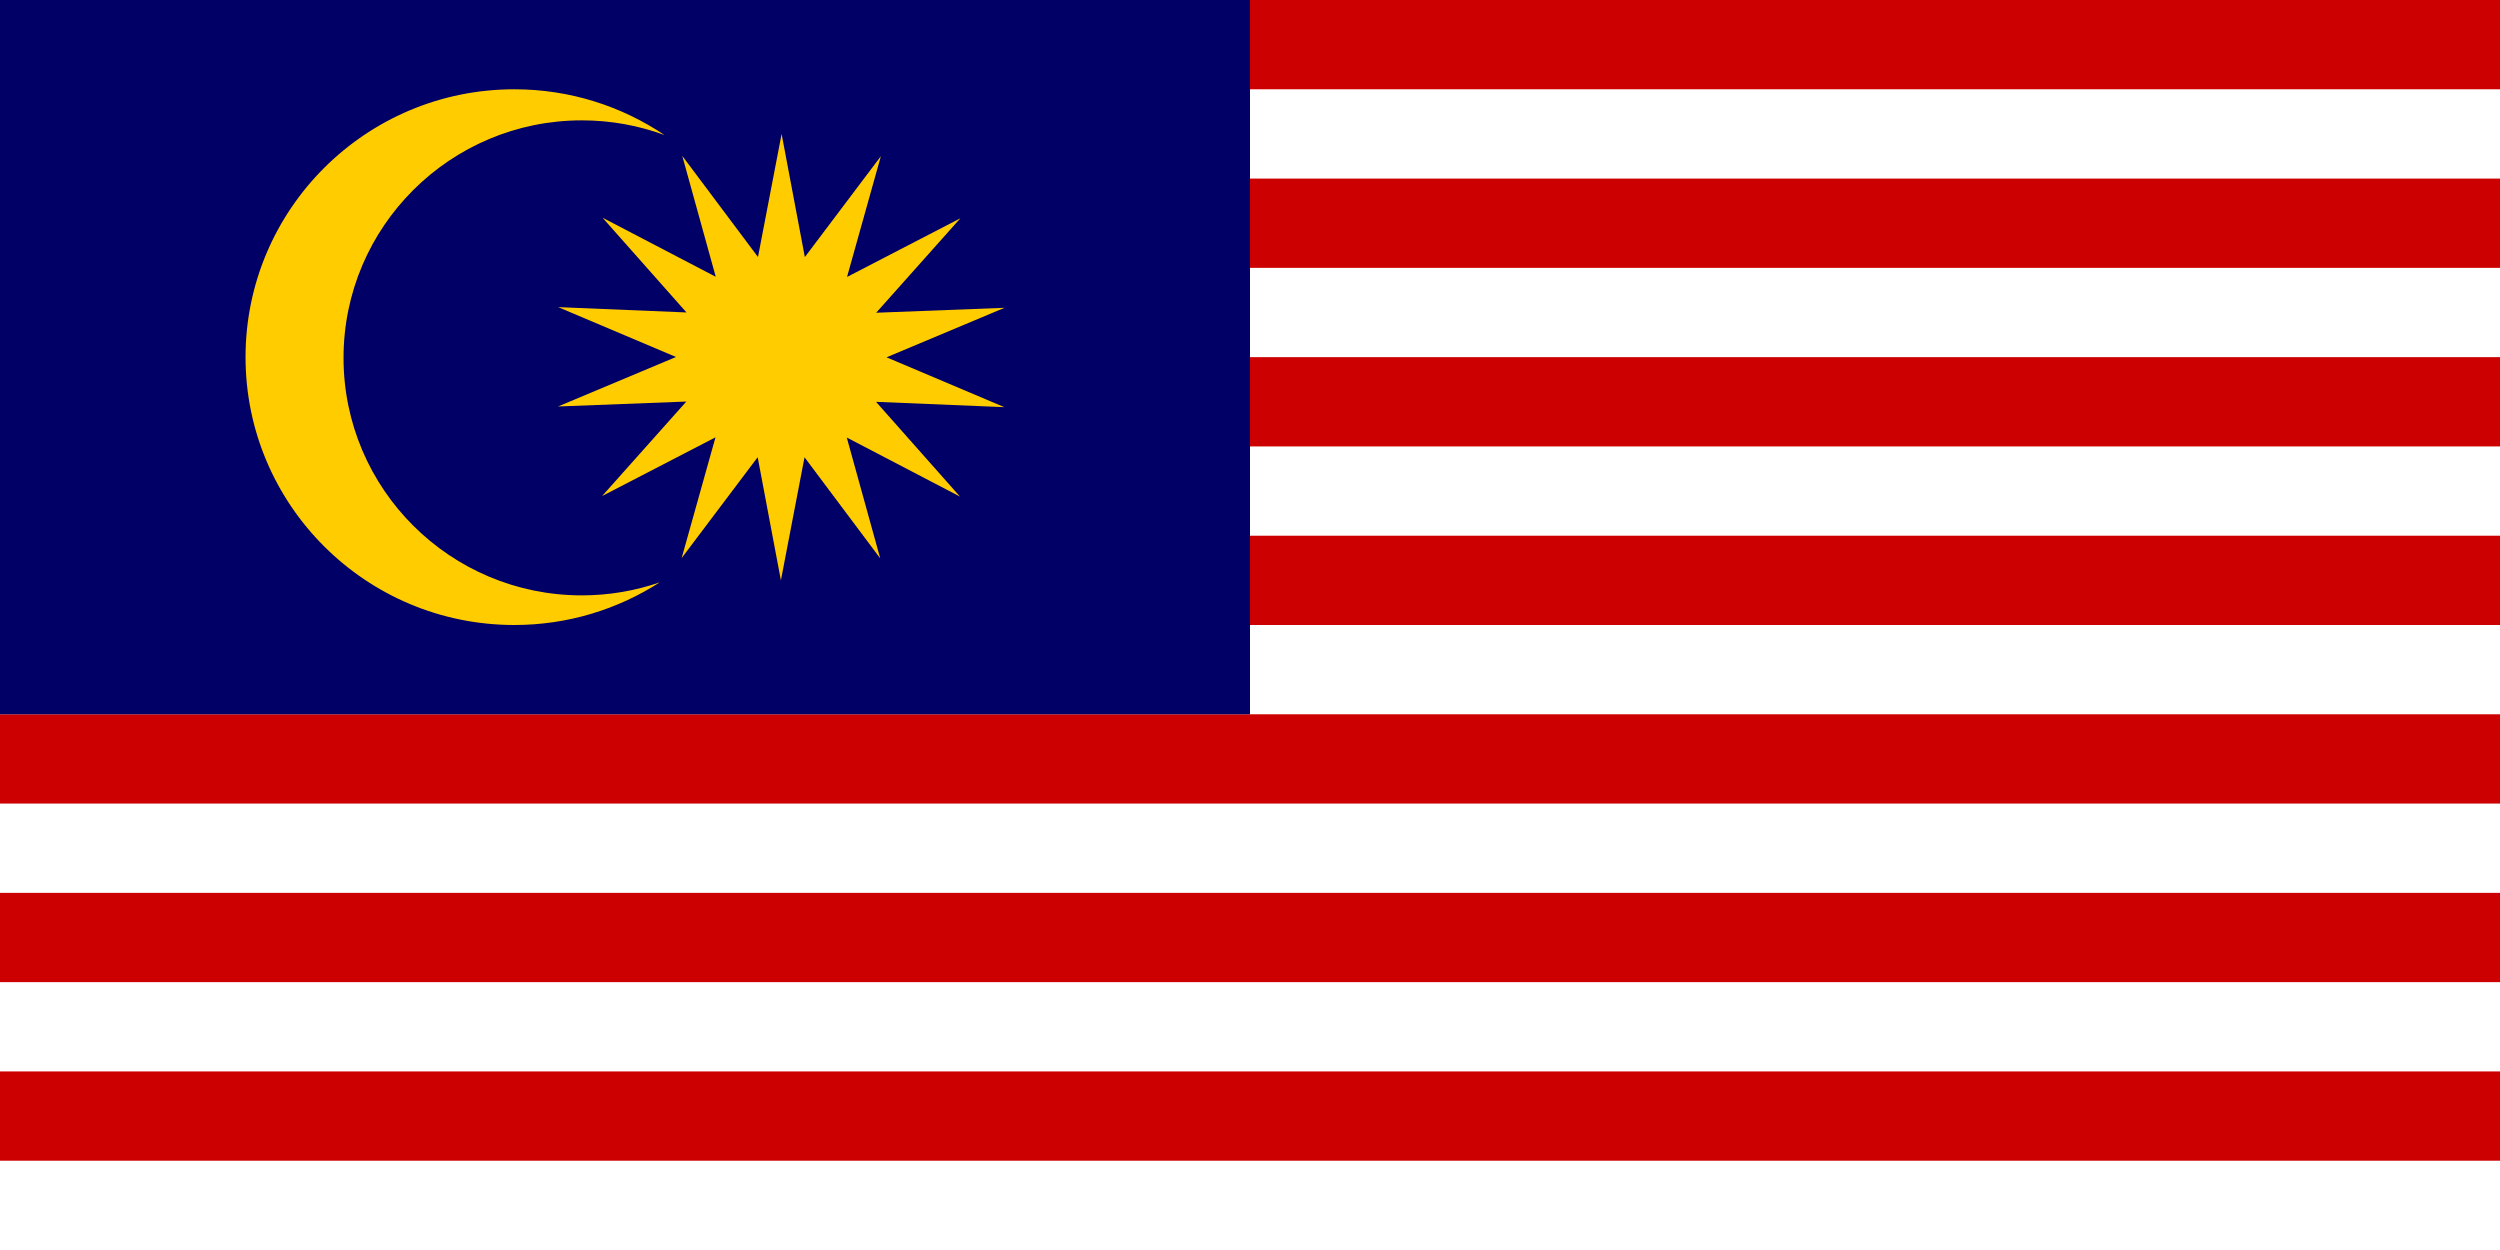
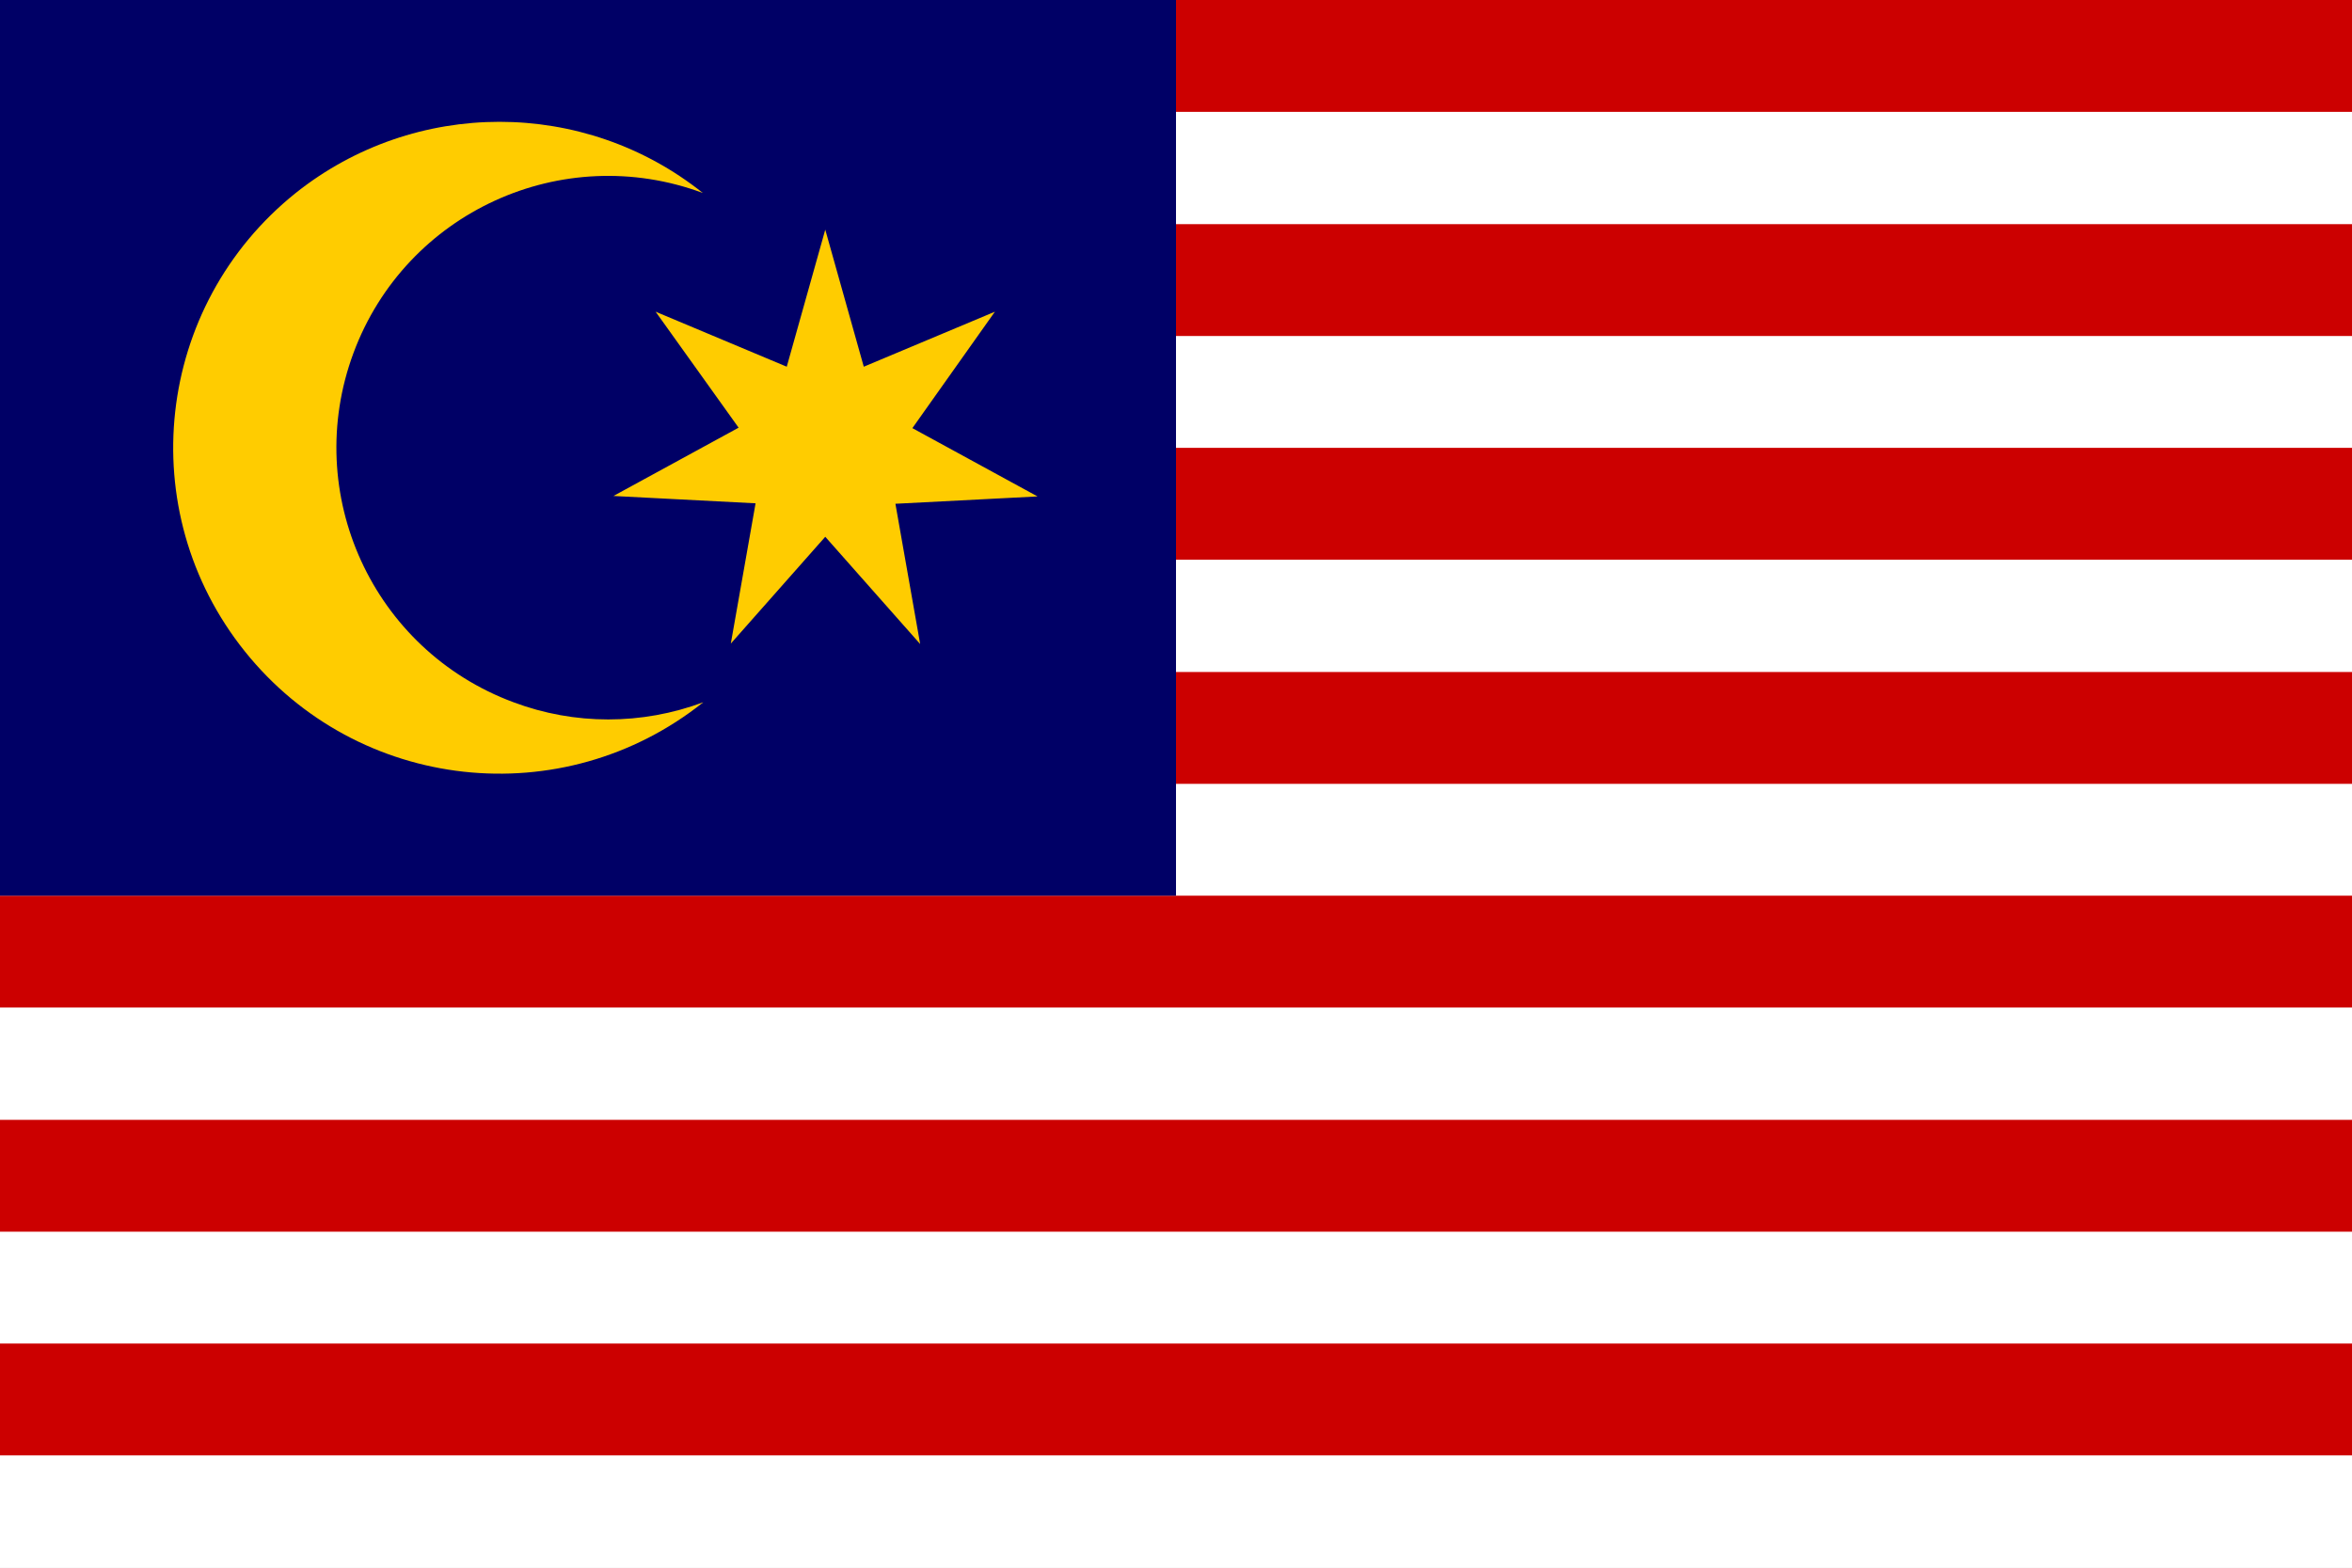
- <svg xmlns="http://www.w3.org/2000/svg" xmlns:xlink="http://www.w3.org/1999/xlink" viewBox="0 0 2800 1400">
-   <path style="fill:#cc0001" d="M0 0h2800v1400H0z" />
-   <path id="a" style="fill:#fff" d="M0 1300h2800v100H0z" />
-   <use transform="translate(0 -200)" xlink:href="#a" />
-   <use transform="translate(0 -400)" xlink:href="#a" />
-   <use transform="translate(0 -600)" xlink:href="#a" />
-   <use transform="translate(0 -800)" xlink:href="#a" />
-   <use transform="translate(0 -1000)" xlink:href="#a" />
-   <use transform="translate(0 -1200)" xlink:href="#a" />
-   <path style="fill:#010066" d="M0 0h1400v800H0z" />
-   <path d="M576 100c-166.146 0-301 134.406-301 300s134.854 300 301 300c60.027 0 115.955-17.564 162.927-47.783-27.353 9.44-56.71 14.602-87.271 14.602-147.327 0-266.897-119.172-266.897-266.01 0-146.837 119.57-266.01 266.897-266.01 32.558 0 63.746 5.815 92.602 16.468C696.217 118.91 638.305 100 576 100z" style="fill:#fc0" />
-   <path d="m914.286 471.429-99.538-53.25 29.43 108.982-66.575-91.165-20.77 110.96-20.428-111.024-66.857 90.96L699.314 418l-99.701 52.943 74.065-85.192-112.8 4.441 103.694-44.62-103.555-44.94L673.8 305.42 600 220l99.538 53.25-29.43-108.982 66.575 91.165 20.77-110.96 20.428 111.023 66.857-90.959L814.97 273.43l99.702-52.944-74.065 85.193 112.8-4.441-103.694 44.62 103.555 44.94-112.785-4.79z" transform="matrix(1.2738 0 0 1.2423 -89.443 -29.478)" style="fill:#fc0" />
+ <svg xmlns="http://www.w3.org/2000/svg" viewBox="0 0 513 342">
+   <path fill="#FFF" d="M0 0h513v342H0z" />
+   <g fill="#c00">
+     <path d="M0 0h513v24.4H0zM0 48.9h513v24.4H0zM0 97.7h513v24.4H0zM0 146.6h513V171H0zM0 195.4h513v24.4H0zM0 244.3h513v24.4H0zM0 293.1h513v24.4H0z" />
+   </g>
+   <path fill="#006" d="M0 0h256.5v195.4H0z" />
+   <path d="M153.3 42.1C122.6 30.7 88.5 46.3 77.1 77s4.2 64.8 34.9 76.2c13.3 5 28 5 41.4 0-30.7 24.5-75.4 19.6-100-11.1s-19.6-75.4 11.1-100c26-20.7 62.9-20.7 88.8 0zm26.7 75-20.6 23.3 5.4-30.6-31-1.6 27.3-14.9L143 68l28.6 12 8.4-29.9 8.4 29.9L217 68l-18 25.4 27.3 14.9-31 1.6 5.4 30.6-20.7-23.4z" fill="#fc0" />
</svg>
